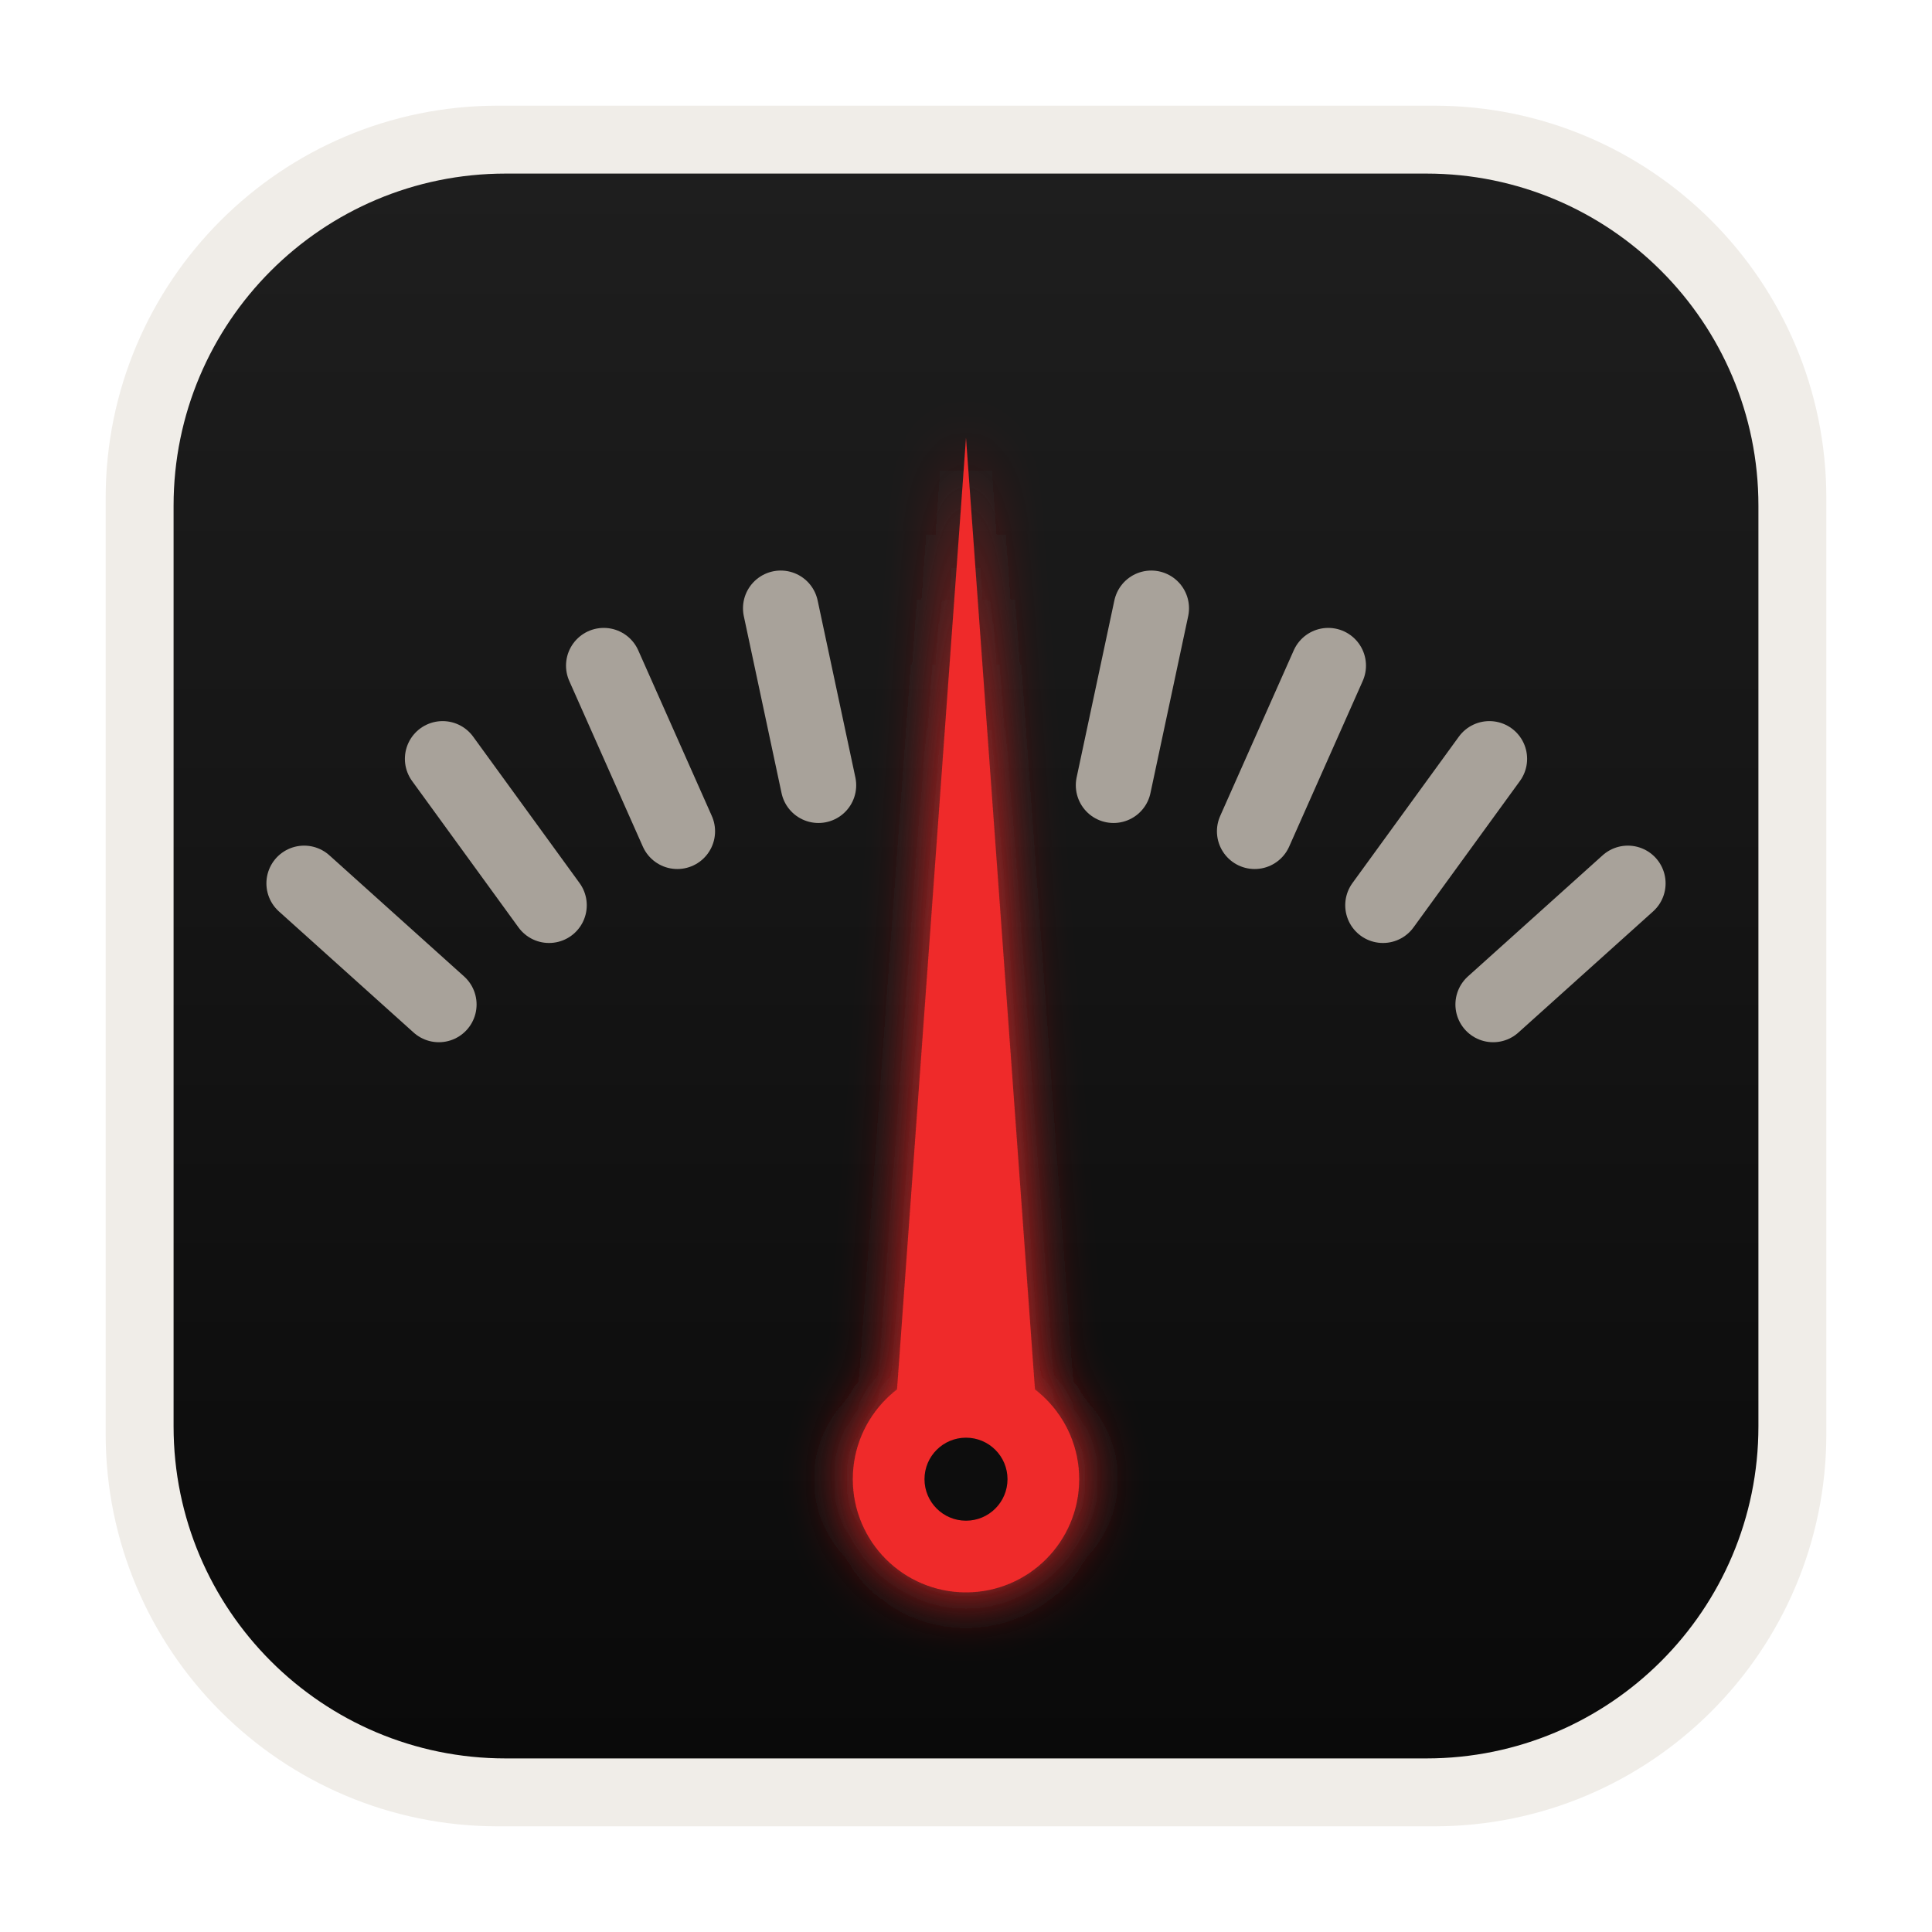
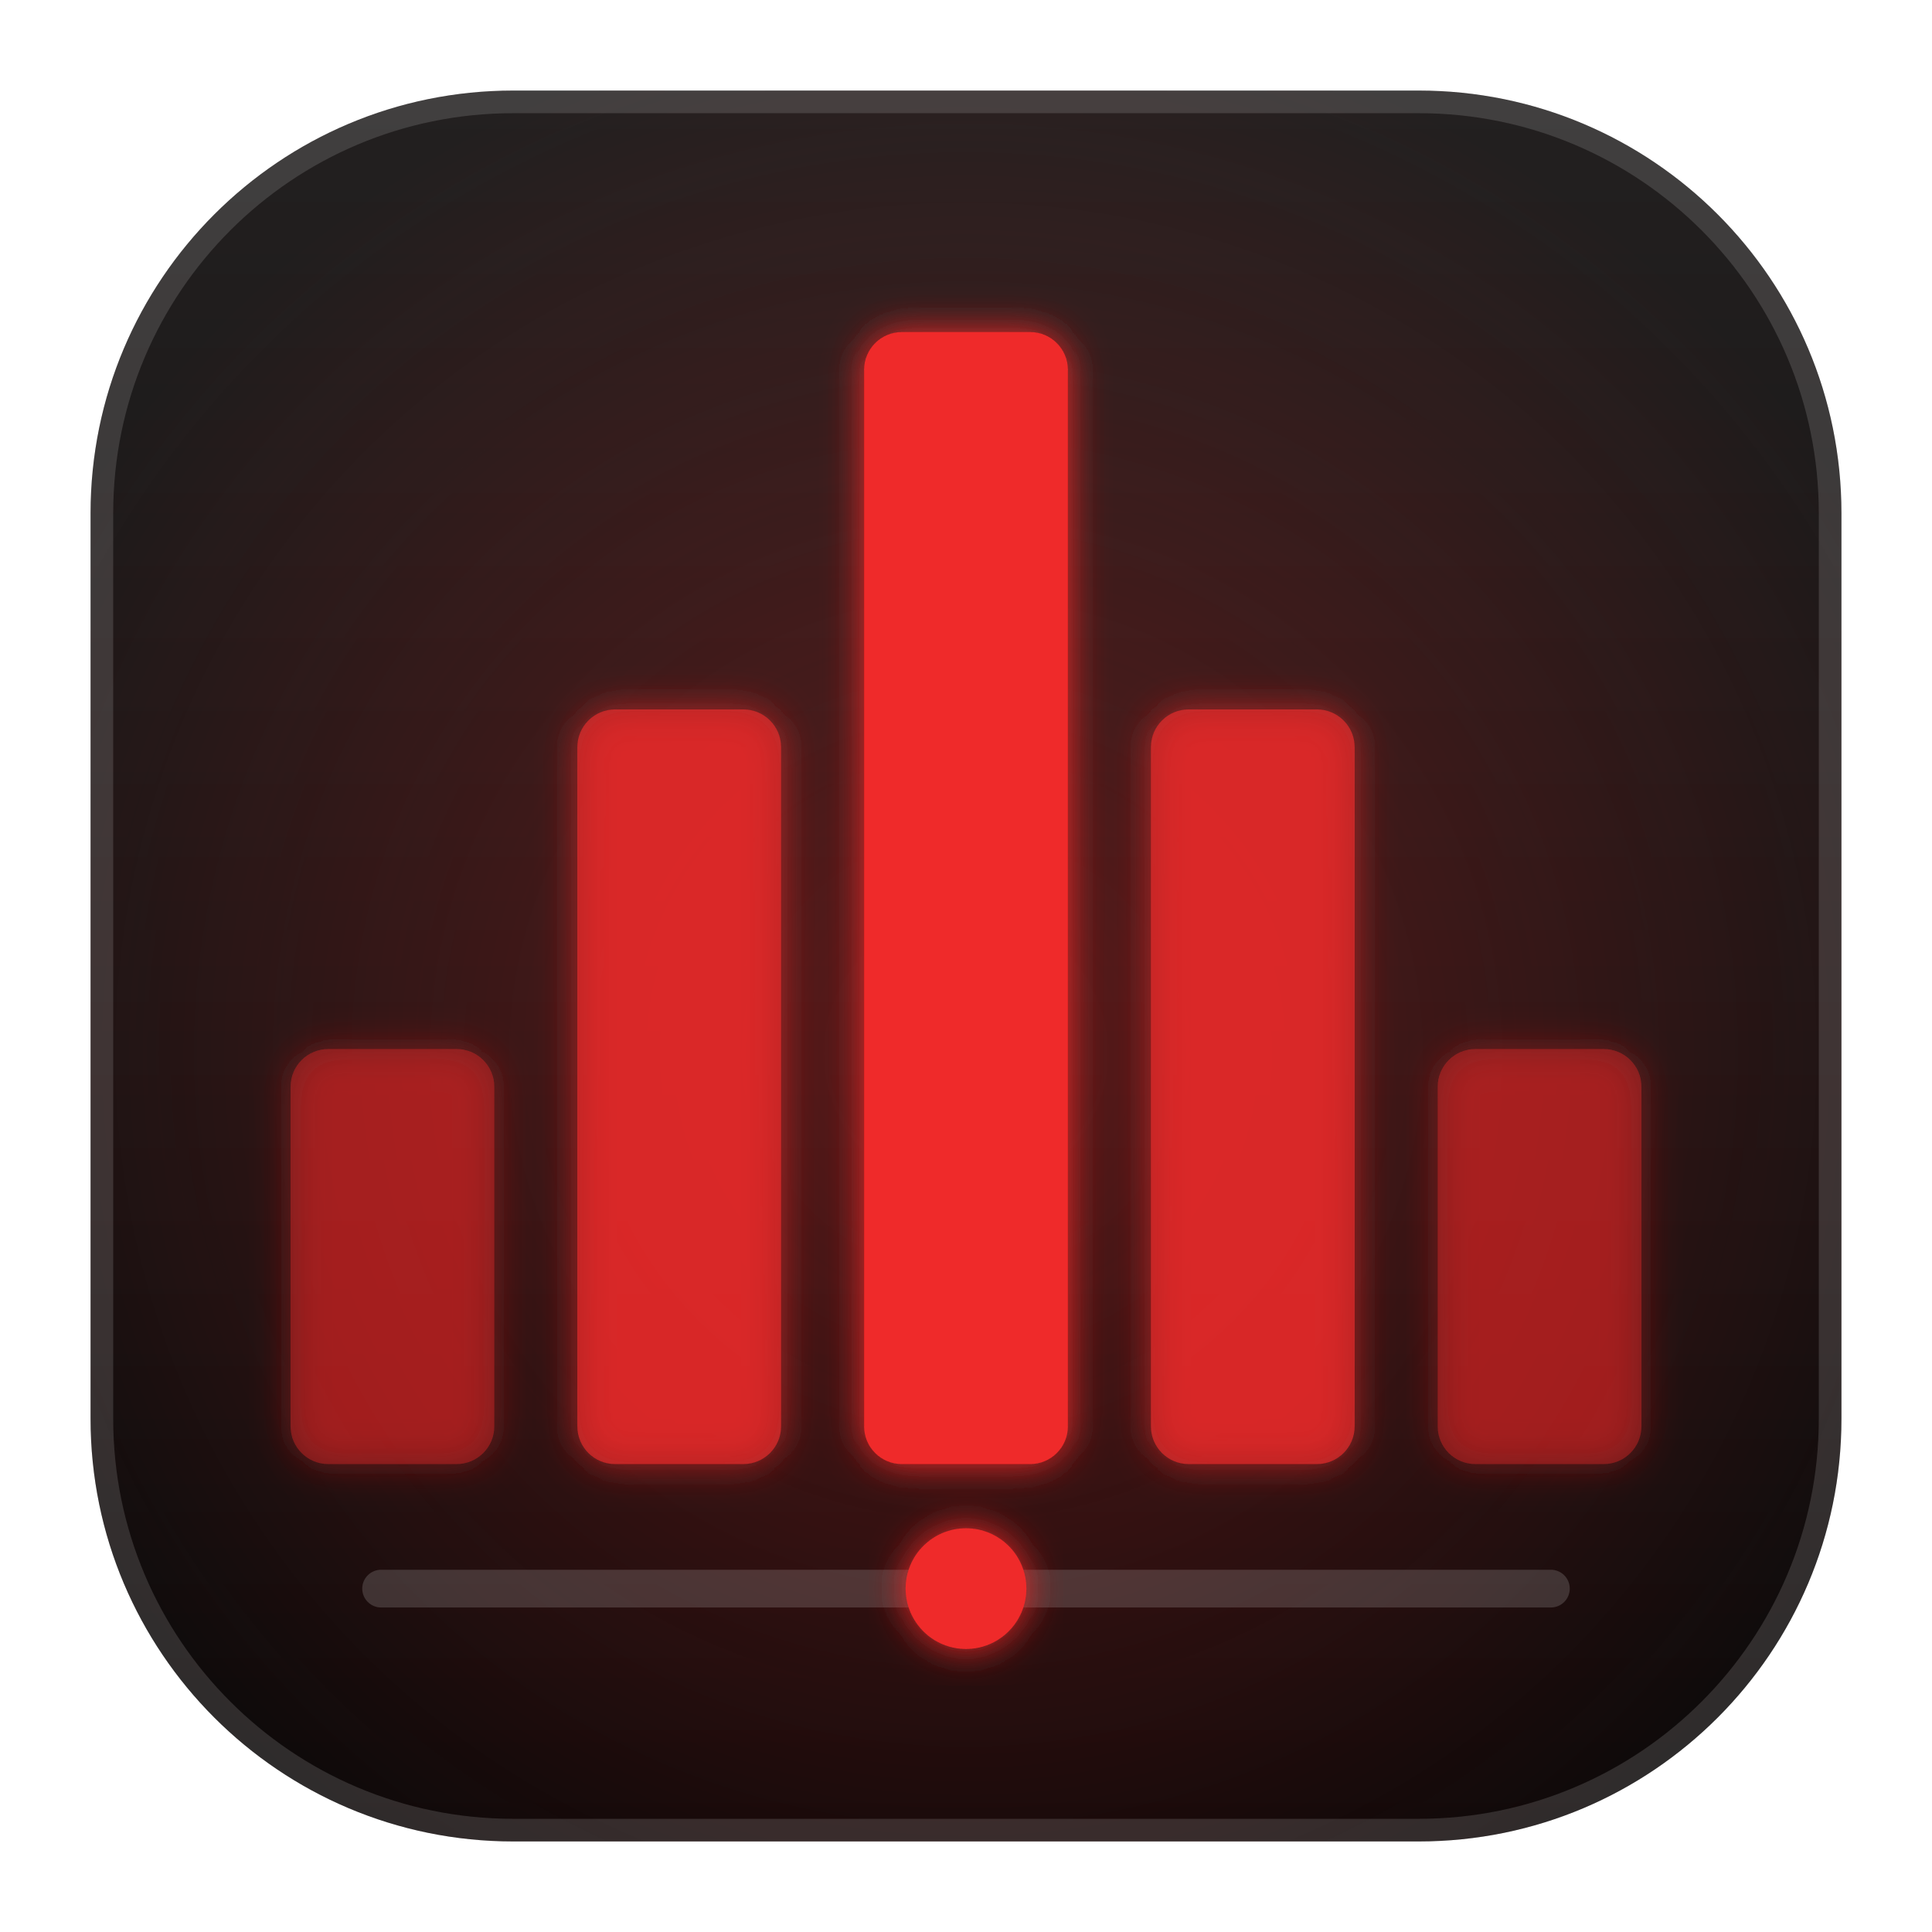
<svg xmlns="http://www.w3.org/2000/svg" viewBox="0 0 512 512" width="512" height="512">
  <defs>
-     <linearGradient id="body" x1="0" y1="0" x2="0" y2="1">
-       <stop offset="0" stop-color="#1e1e1e" />
-       <stop offset="1" stop-color="#0a0a0a" />
+     <linearGradient id="bodyg" x1="0" y1="0" x2="0" y2="1">
+       <stop offset="0" stop-color="#232020" />
+       <stop offset="1" stop-color="#080808" />
    </linearGradient>
-     <filter id="glow" x="-50%" y="-50%" width="200%" height="200%">
-       <feGaussianBlur stdDeviation="8" result="b" />
+     <radialGradient id="redbg" cx="0.5" cy="0.55" r="0.6">
+       <stop offset="0" stop-color="rgba(220,38,38,0.35)" />
+       <stop offset="1" stop-color="rgba(220,38,38,0)" />
+     </radialGradient>
+     <linearGradient id="pickg" x1="0.2" y1="0" x2="0.8" y2="1">
+       <stop offset="0" stop-color="#ff4a3d" />
+       <stop offset="0.55" stop-color="#dc2626" />
+       <stop offset="1" stop-color="#8f0f0f" />
+     </linearGradient>
+     <linearGradient id="sheen" x1="0" y1="0" x2="0" y2="1">
+       <stop offset="0" stop-color="rgba(255,255,255,0.35)" />
+       <stop offset="1" stop-color="rgba(255,255,255,0)" />
+     </linearGradient>
+     <filter id="glow" x="-60%" y="-60%" width="220%" height="220%">
+       <feGaussianBlur stdDeviation="10" result="b" />
+       <feMerge>
+         <feMergeNode in="b" />
+         <feMergeNode in="b" />
+         <feMergeNode in="SourceGraphic" />
+       </feMerge>
+     </filter>
+     <filter id="soft" x="-30%" y="-30%" width="160%" height="160%">
+       <feGaussianBlur stdDeviation="5" result="b" />
      <feMerge>
        <feMergeNode in="b" />
        <feMergeNode in="SourceGraphic" />
      </feMerge>
    </filter>
+     <filter id="drop" x="-20%" y="-20%" width="140%" height="150%">
+       <feDropShadow dx="0" dy="10" stdDeviation="12" flood-color="#000" flood-opacity="0.45" />
+     </filter>
  </defs>
-   <rect x="28" y="28" width="456" height="456" rx="104" fill="#f0ede8" />
-   <rect x="46" y="46" width="420" height="420" rx="88" fill="url(#body)" />
-   <line x1="116.3" y1="266.2" x2="80.6" y2="234.1" stroke="#a8a29a" stroke-width="20" stroke-linecap="round" />
-   <line x1="145.5" y1="239.9" x2="117.3" y2="201.1" stroke="#a8a29a" stroke-width="20" stroke-linecap="round" />
-   <line x1="179.5" y1="220.3" x2="160.0" y2="176.4" stroke="#a8a29a" stroke-width="20" stroke-linecap="round" />
-   <line x1="216.9" y1="208.1" x2="206.9" y2="161.2" stroke="#a8a29a" stroke-width="20" stroke-linecap="round" />
-   <line x1="295.1" y1="208.1" x2="305.1" y2="161.2" stroke="#a8a29a" stroke-width="20" stroke-linecap="round" />
-   <line x1="332.5" y1="220.3" x2="352.0" y2="176.4" stroke="#a8a29a" stroke-width="20" stroke-linecap="round" />
-   <line x1="366.5" y1="239.9" x2="394.7" y2="201.1" stroke="#a8a29a" stroke-width="20" stroke-linecap="round" />
-   <line x1="395.7" y1="266.2" x2="431.4" y2="234.1" stroke="#a8a29a" stroke-width="20" stroke-linecap="round" />
-   <g filter="url(#glow)">
-     <polygon points="236,392 256,116 276,392" fill="#ef2b2b" />
-     <circle cx="256" cy="392" r="30" fill="#ef2b2b" />
+   <rect x="24" y="24" width="464" height="464" rx="112" fill="url(#bodyg)" />
+   <rect x="24" y="24" width="464" height="464" rx="112" fill="url(#redbg)" />
+   <rect x="27" y="27" width="458" height="458" rx="109" fill="none" stroke="rgba(255,255,255,0.14)" stroke-width="6" />
+   <g filter="url(#soft)">
+     <rect x="77.0" y="278" width="54" height="110" rx="10" fill="rgba(239,43,43,0.38)" />
+     <rect x="153.0" y="188" width="54" height="200" rx="10" fill="rgba(239,43,43,0.65)" />
+     <rect x="229.0" y="88" width="54" height="300" rx="10" fill="rgba(239,43,43,1.0)" />
+     <rect x="305.0" y="188" width="54" height="200" rx="10" fill="rgba(239,43,43,0.65)" />
+     <rect x="381.0" y="278" width="54" height="110" rx="10" fill="rgba(239,43,43,0.38)" />
  </g>
-   <circle cx="256" cy="392" r="11" fill="#0d0d0d" />
+   <rect x="96" y="416" width="320" height="10" rx="5" fill="rgba(255,255,255,0.16)" />
+   <circle cx="256" cy="421" r="16" fill="#ef2b2b" filter="url(#soft)" />
</svg>
